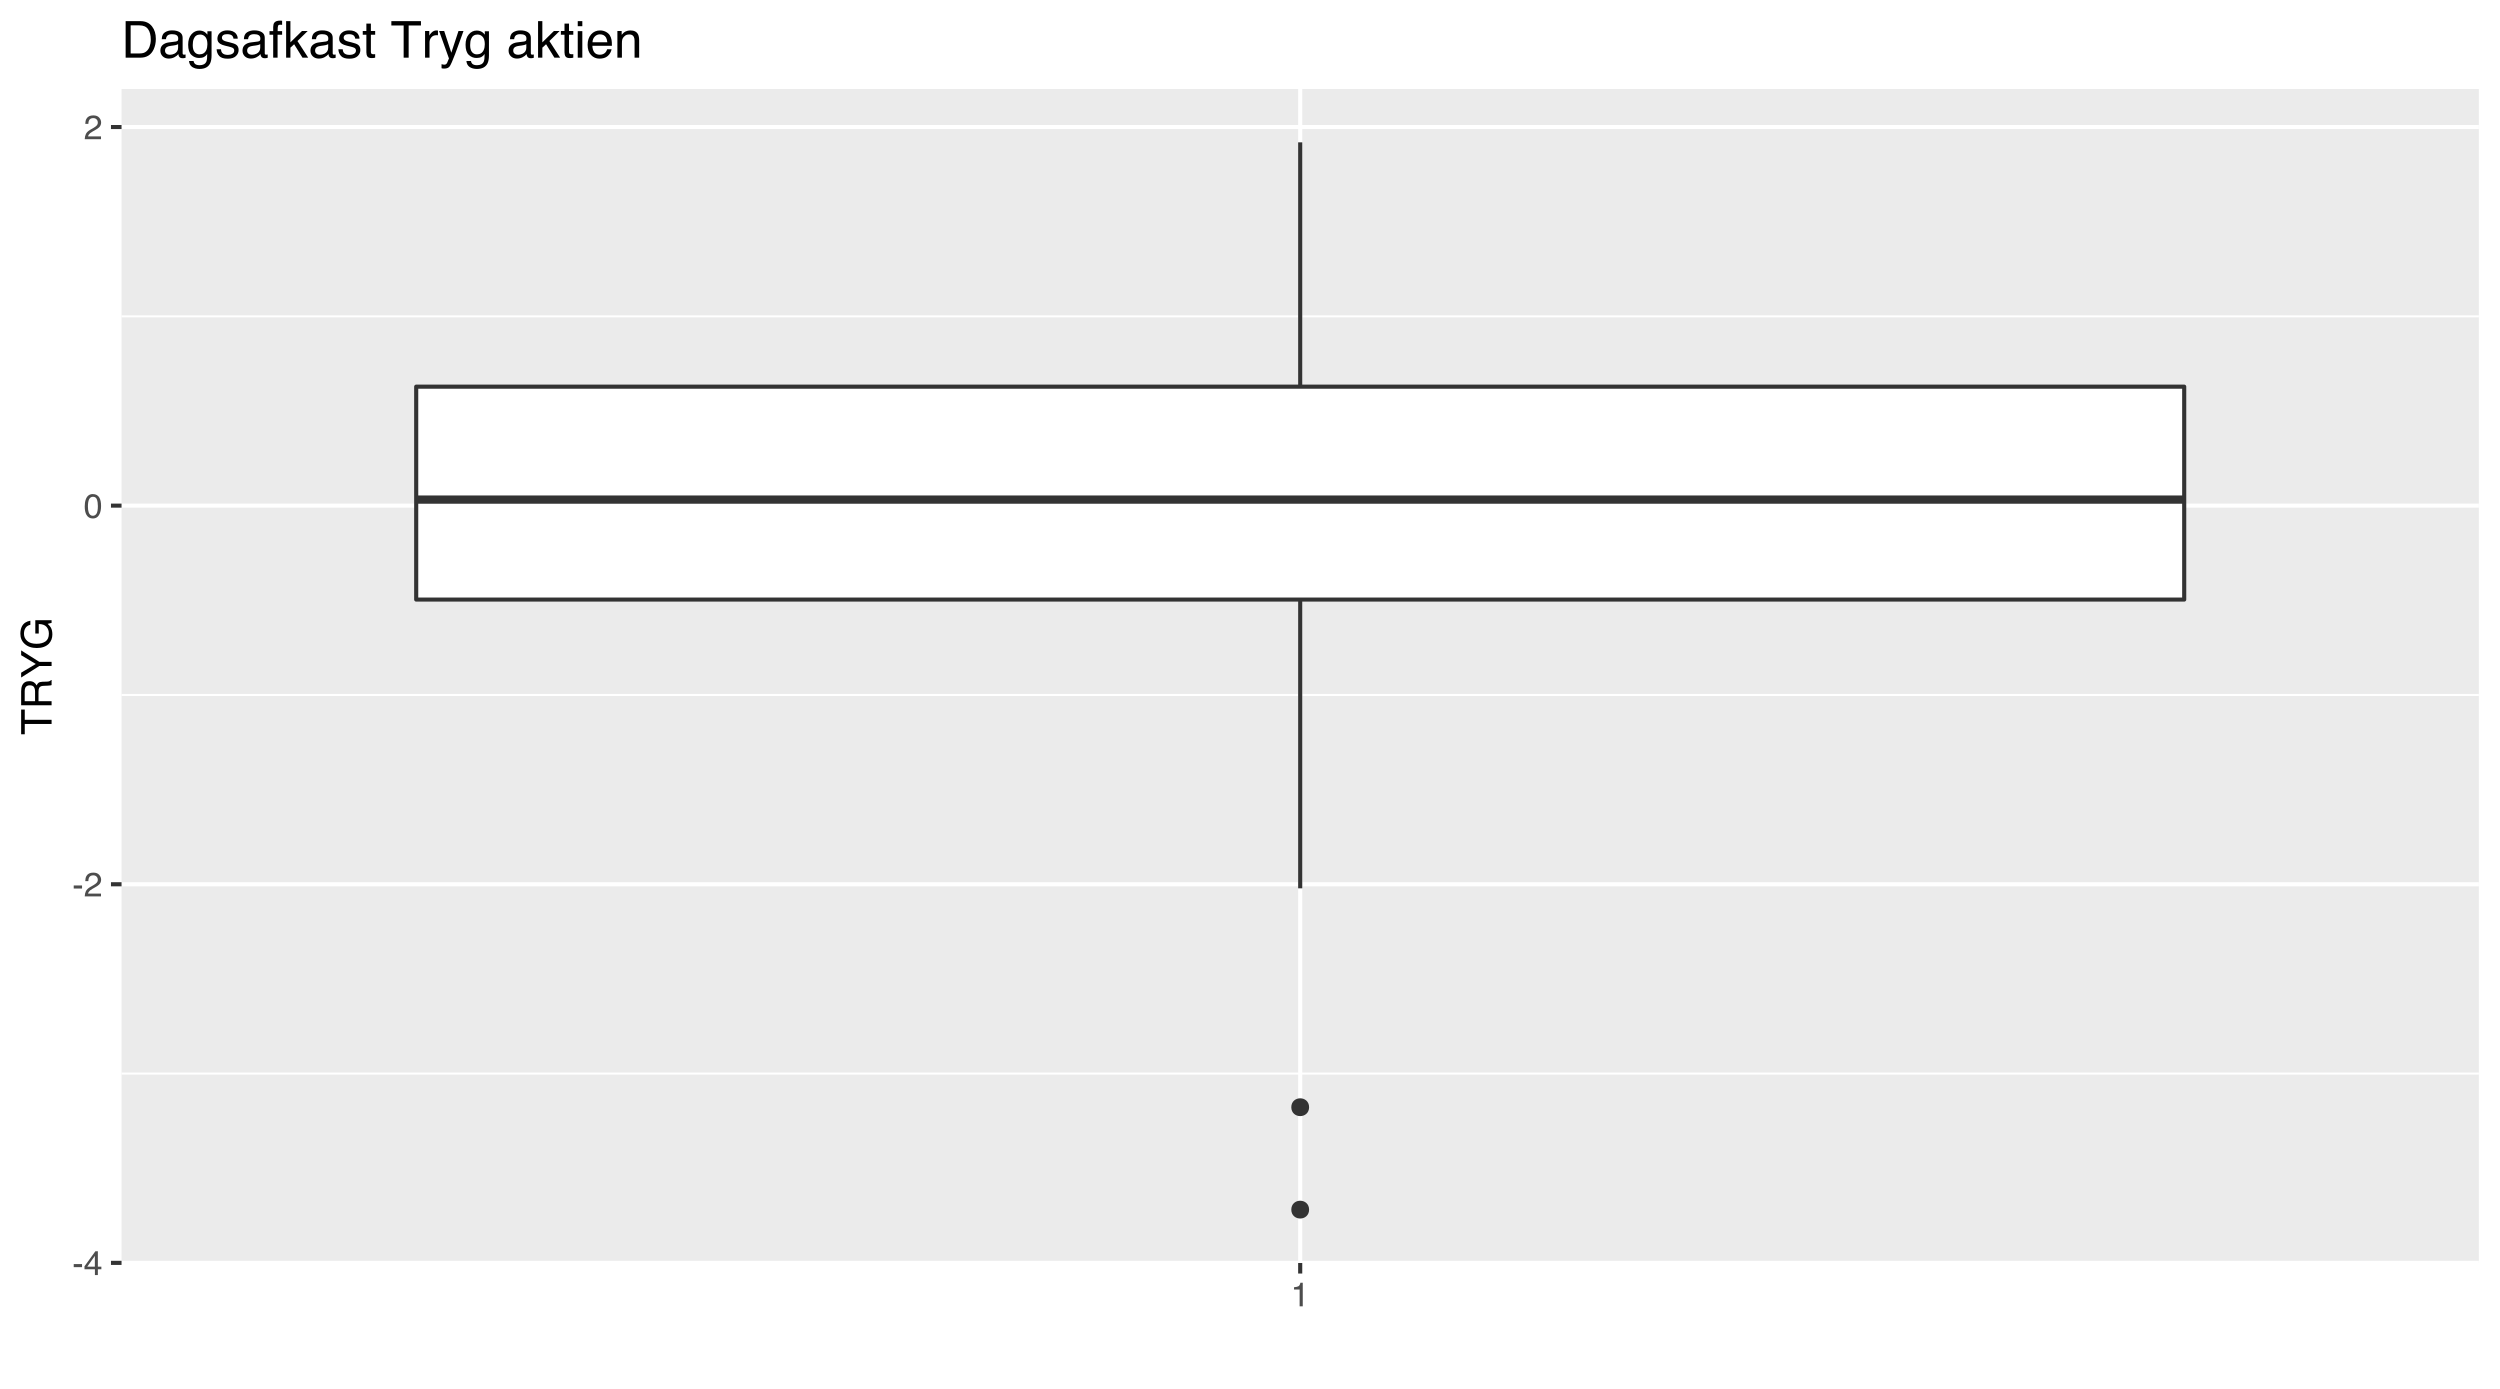
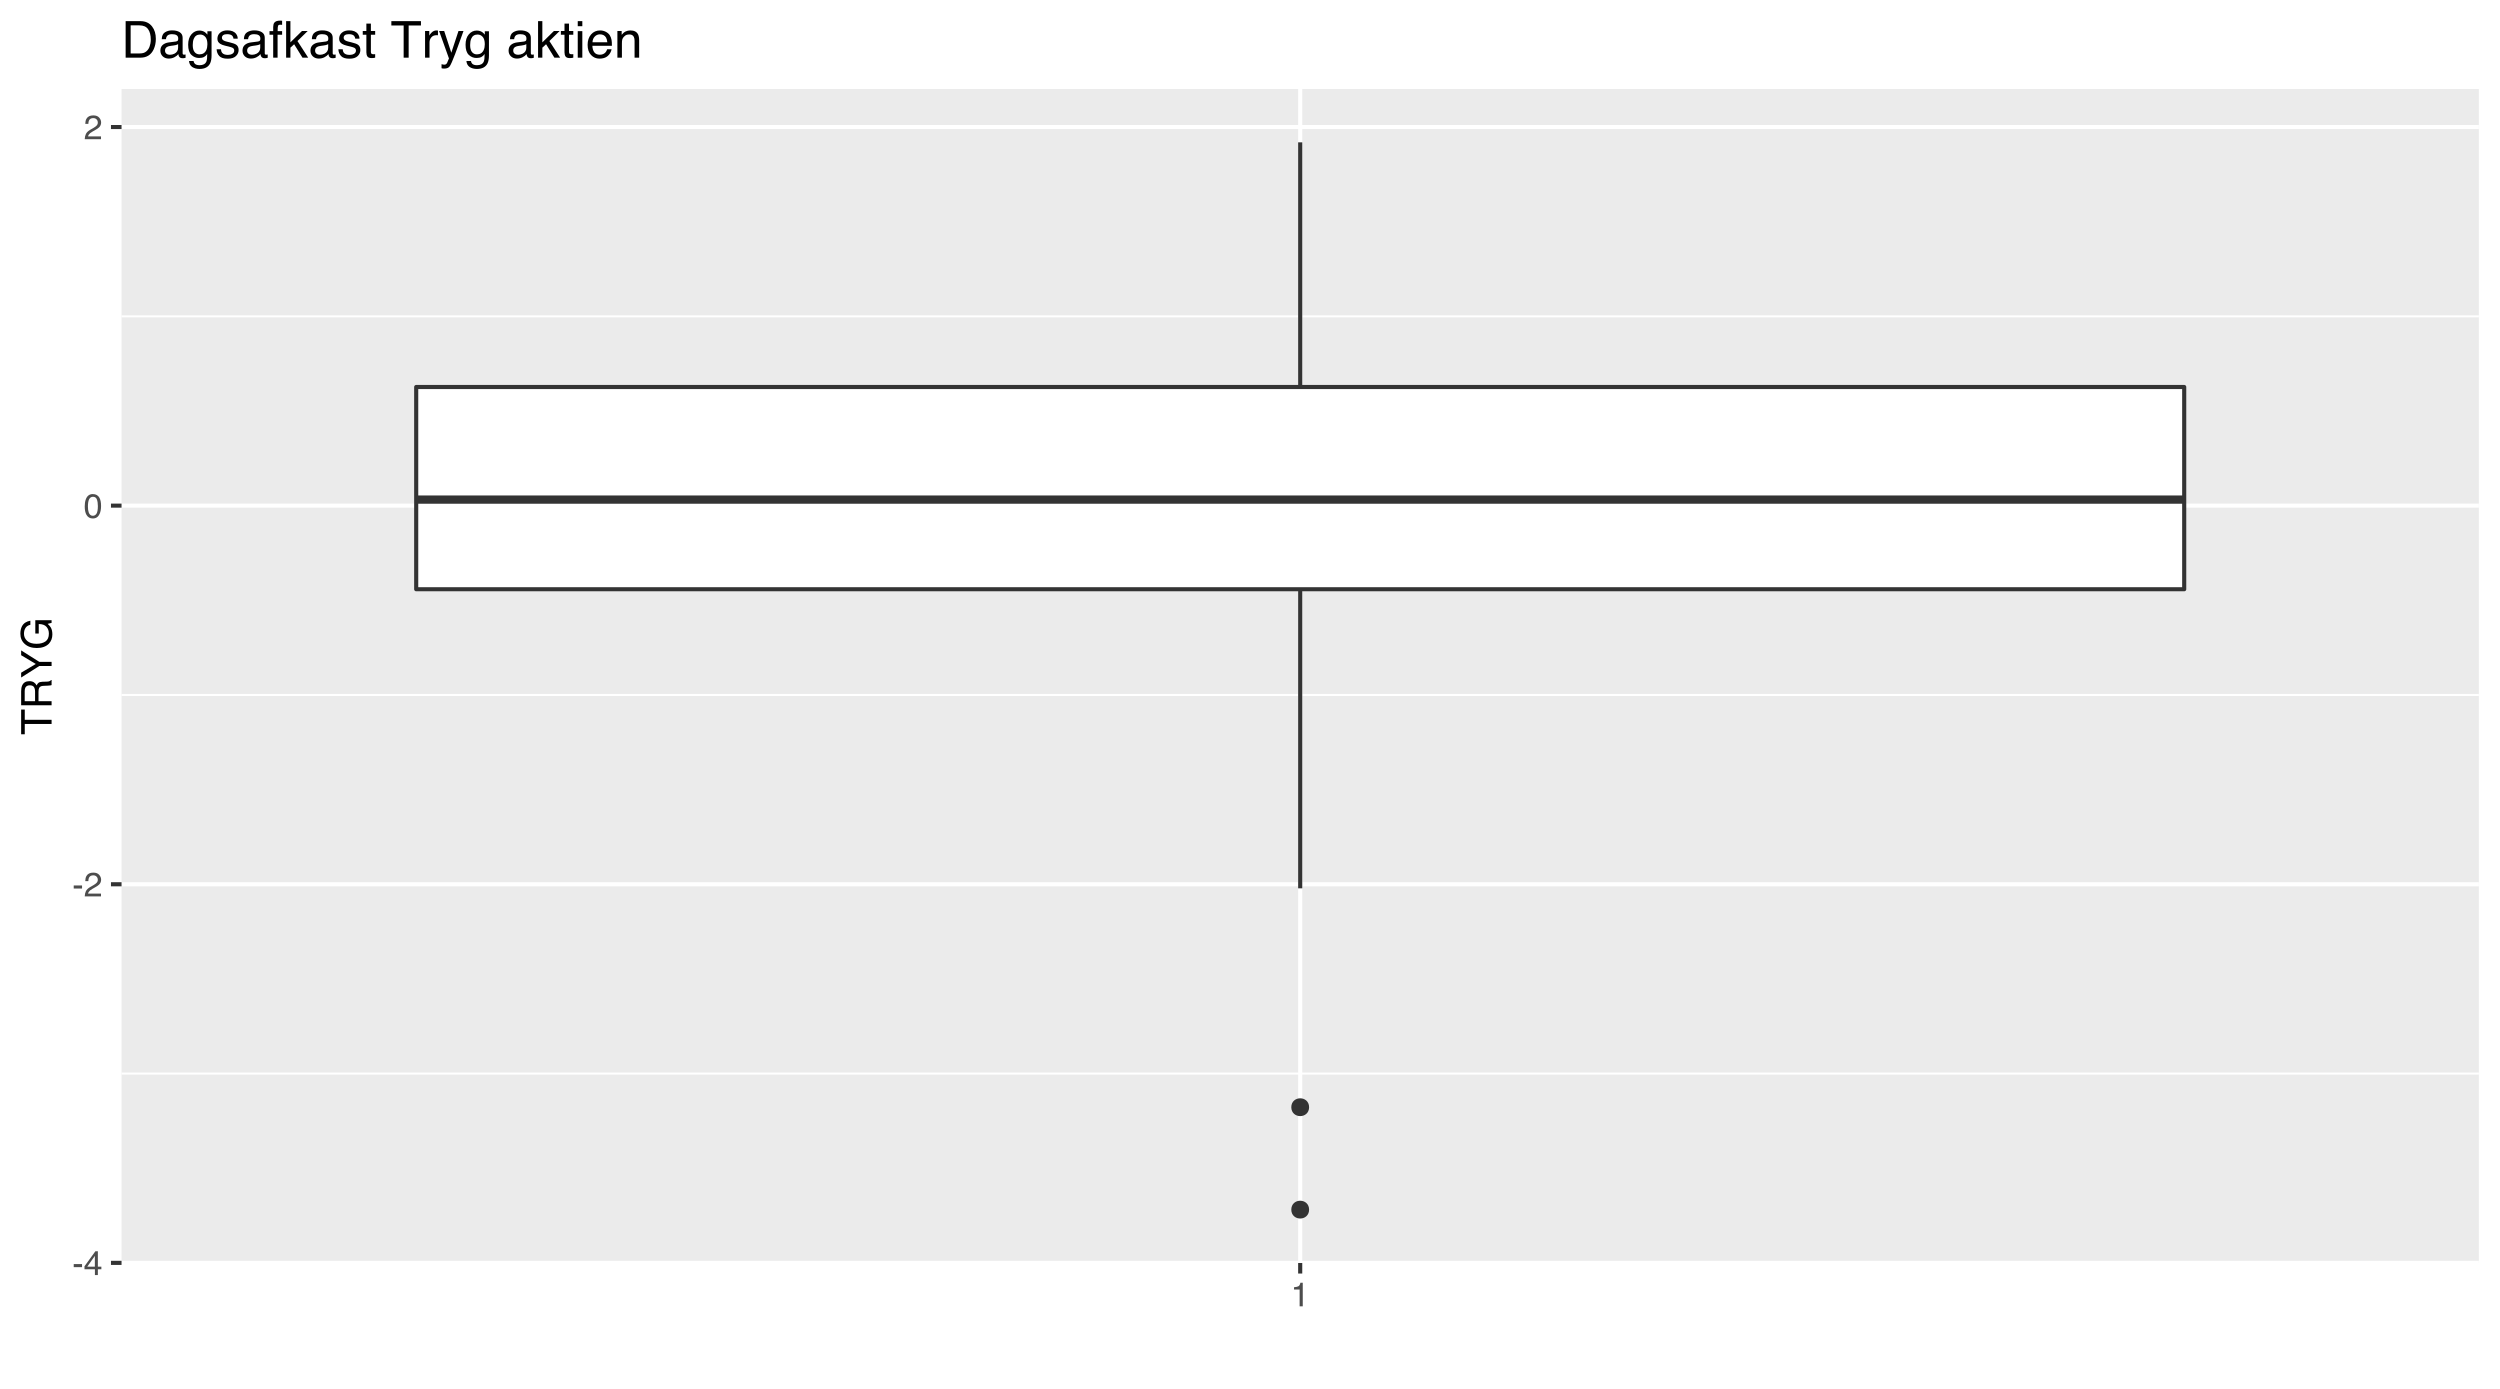
<svg xmlns="http://www.w3.org/2000/svg" xmlns:xlink="http://www.w3.org/1999/xlink" width="648pt" height="360pt" viewBox="0 0 648 360" version="1.1">
  <defs>
    <g>
      <symbol overflow="visible" id="glyph0-0">
        <path style="stroke:none;" d="M 0.281 0 L 0.281 -6.312 L 5.297 -6.312 L 5.297 0 Z M 4.5 -0.797 L 4.5 -5.516 L 1.078 -5.516 L 1.078 -0.797 Z M 4.5 -0.797 " />
      </symbol>
      <symbol overflow="visible" id="glyph0-1">
        <path style="stroke:none;" d="M 0.359 -2.844 L 2.516 -2.844 L 2.516 -2.047 L 0.359 -2.047 Z M 0.359 -2.844 " />
      </symbol>
      <symbol overflow="visible" id="glyph0-2">
        <path style="stroke:none;" d="M 2.906 -2.172 L 2.906 -4.969 L 0.938 -2.172 Z M 2.922 0 L 2.922 -1.5 L 0.219 -1.5 L 0.219 -2.266 L 3.047 -6.172 L 3.688 -6.172 L 3.688 -2.172 L 4.594 -2.172 L 4.594 -1.5 L 3.688 -1.5 L 3.688 0 Z M 2.922 0 " />
      </symbol>
      <symbol overflow="visible" id="glyph0-3">
        <path style="stroke:none;" d="M 0.281 0 C 0.301 -0.531 0.406 -0.988 0.594 -1.375 C 0.789 -1.77 1.164 -2.129 1.719 -2.453 L 2.547 -2.922 C 2.91 -3.141 3.164 -3.328 3.312 -3.484 C 3.551 -3.711 3.672 -3.984 3.672 -4.297 C 3.672 -4.648 3.562 -4.93 3.344 -5.141 C 3.133 -5.359 2.848 -5.469 2.484 -5.469 C 1.961 -5.469 1.598 -5.266 1.391 -4.859 C 1.285 -4.648 1.227 -4.352 1.219 -3.969 L 0.422 -3.969 C 0.43 -4.5 0.531 -4.938 0.719 -5.281 C 1.051 -5.875 1.645 -6.172 2.5 -6.172 C 3.195 -6.172 3.707 -5.977 4.031 -5.594 C 4.363 -5.219 4.531 -4.797 4.531 -4.328 C 4.531 -3.836 4.352 -3.414 4 -3.062 C 3.801 -2.863 3.441 -2.617 2.922 -2.328 L 2.344 -2 C 2.062 -1.844 1.836 -1.695 1.672 -1.562 C 1.391 -1.312 1.211 -1.035 1.141 -0.734 L 4.5 -0.734 L 4.5 0 Z M 0.281 0 " />
      </symbol>
      <symbol overflow="visible" id="glyph0-4">
        <path style="stroke:none;" d="M 2.375 -6.156 C 3.176 -6.156 3.754 -5.828 4.109 -5.172 C 4.379 -4.66 4.516 -3.961 4.516 -3.078 C 4.516 -2.242 4.391 -1.555 4.141 -1.016 C 3.785 -0.223 3.195 0.172 2.375 0.172 C 1.633 0.172 1.082 -0.148 0.719 -0.797 C 0.426 -1.328 0.281 -2.047 0.281 -2.953 C 0.281 -3.648 0.367 -4.25 0.547 -4.75 C 0.879 -5.688 1.488 -6.156 2.375 -6.156 Z M 2.375 -0.531 C 2.77 -0.531 3.086 -0.707 3.328 -1.062 C 3.566 -1.426 3.688 -2.086 3.688 -3.047 C 3.688 -3.754 3.598 -4.332 3.422 -4.781 C 3.254 -5.227 2.922 -5.453 2.422 -5.453 C 1.973 -5.453 1.641 -5.238 1.422 -4.812 C 1.211 -4.383 1.109 -3.754 1.109 -2.922 C 1.109 -2.297 1.176 -1.789 1.312 -1.406 C 1.52 -0.82 1.875 -0.531 2.375 -0.531 Z M 2.375 -0.531 " />
      </symbol>
      <symbol overflow="visible" id="glyph0-5">
        <path style="stroke:none;" d="M 0.844 -4.359 L 0.844 -4.953 C 1.395 -5.004 1.781 -5.094 2 -5.219 C 2.227 -5.344 2.395 -5.645 2.5 -6.125 L 3.109 -6.125 L 3.109 0 L 2.297 0 L 2.297 -4.359 Z M 0.844 -4.359 " />
      </symbol>
      <symbol overflow="visible" id="glyph1-0">
        <path style="stroke:none;" d="M 0 -0.359 L -7.891 -0.359 L -7.891 -6.625 L 0 -6.625 Z M -0.984 -5.625 L -6.906 -5.625 L -6.906 -1.344 L -0.984 -1.344 Z M -0.984 -5.625 " />
      </symbol>
      <symbol overflow="visible" id="glyph1-1">
        <path style="stroke:none;" d="M -7.891 -6.578 L -6.953 -6.578 L -6.953 -3.922 L 0 -3.922 L 0 -2.844 L -6.953 -2.844 L -6.953 -0.172 L -7.891 -0.172 Z M -7.891 -6.578 " />
      </symbol>
      <symbol overflow="visible" id="glyph1-2">
        <path style="stroke:none;" d="M -4.281 -4.5 C -4.281 -5.008 -4.379 -5.41 -4.578 -5.703 C -4.773 -5.992 -5.133 -6.141 -5.656 -6.141 C -6.219 -6.141 -6.602 -5.93 -6.812 -5.516 C -6.914 -5.297 -6.969 -5.004 -6.969 -4.641 L -6.969 -2.031 L -4.281 -2.031 Z M -7.891 -0.969 L -7.891 -4.625 C -7.891 -5.219 -7.801 -5.711 -7.625 -6.109 C -7.289 -6.848 -6.672 -7.219 -5.766 -7.219 C -5.285 -7.219 -4.895 -7.117 -4.594 -6.922 C -4.301 -6.734 -4.062 -6.461 -3.875 -6.109 C -3.75 -6.41 -3.582 -6.641 -3.375 -6.797 C -3.176 -6.953 -2.848 -7.039 -2.391 -7.062 L -1.328 -7.094 C -1.023 -7.102 -0.801 -7.129 -0.656 -7.172 C -0.406 -7.234 -0.242 -7.348 -0.172 -7.516 L 0 -7.516 L 0 -6.203 C -0.07 -6.172 -0.16 -6.145 -0.266 -6.125 C -0.367 -6.102 -0.578 -6.082 -0.891 -6.062 L -2.203 -6 C -2.711 -5.977 -3.055 -5.789 -3.234 -5.438 C -3.336 -5.227 -3.391 -4.906 -3.391 -4.469 L -3.391 -2.031 L 0 -2.031 L 0 -0.969 Z M -7.891 -0.969 " />
      </symbol>
      <symbol overflow="visible" id="glyph1-3">
        <path style="stroke:none;" d="M -7.891 -0.219 L -7.891 -1.469 L -4.094 -3.734 L -7.891 -6 L -7.891 -7.25 L -3.188 -4.281 L 0 -4.281 L 0 -3.203 L -3.188 -3.203 Z M -7.891 -3.75 Z M -7.891 -3.75 " />
      </symbol>
      <symbol overflow="visible" id="glyph1-4">
        <path style="stroke:none;" d="M -8.094 -4.25 C -8.094 -4.988 -7.953 -5.629 -7.672 -6.172 C -7.254 -6.953 -6.531 -7.43 -5.5 -7.609 L -5.5 -6.547 C -6.07 -6.422 -6.488 -6.156 -6.75 -5.75 C -7.02 -5.344 -7.156 -4.832 -7.156 -4.219 C -7.156 -3.488 -6.879 -2.875 -6.328 -2.375 C -5.785 -1.875 -4.973 -1.625 -3.891 -1.625 C -2.941 -1.625 -2.172 -1.828 -1.578 -2.234 C -0.992 -2.648 -0.703 -3.328 -0.703 -4.266 C -0.703 -4.973 -0.91 -5.562 -1.328 -6.031 C -1.742 -6.5 -2.41 -6.738 -3.328 -6.75 L -3.328 -4.281 L -4.219 -4.281 L -4.219 -7.734 L 0 -7.734 L 0 -7.047 L -1.016 -6.797 C -0.617 -6.43 -0.344 -6.109 -0.188 -5.828 C 0.07 -5.359 0.203 -4.766 0.203 -4.047 C 0.203 -3.109 -0.098 -2.305 -0.703 -1.641 C -1.461 -0.898 -2.504 -0.531 -3.828 -0.531 C -5.148 -0.531 -6.203 -0.891 -6.984 -1.609 C -7.723 -2.285 -8.094 -3.164 -8.094 -4.25 Z M -8.109 -4.078 Z M -8.109 -4.078 " />
      </symbol>
      <symbol overflow="visible" id="glyph2-0">
        <path style="stroke:none;" d="M 0.422 0 L 0.422 -9.469 L 7.938 -9.469 L 7.938 0 Z M 6.75 -1.188 L 6.75 -8.281 L 1.609 -8.281 L 1.609 -1.188 Z M 6.75 -1.188 " />
      </symbol>
      <symbol overflow="visible" id="glyph2-1">
        <path style="stroke:none;" d="M 4.641 -1.094 C 5.078 -1.094 5.438 -1.141 5.719 -1.234 C 6.207 -1.398 6.613 -1.723 6.938 -2.203 C 7.188 -2.578 7.367 -3.066 7.484 -3.672 C 7.547 -4.023 7.578 -4.352 7.578 -4.656 C 7.578 -5.832 7.344 -6.742 6.875 -7.391 C 6.414 -8.047 5.664 -8.375 4.625 -8.375 L 2.359 -8.375 L 2.359 -1.094 Z M 1.062 -9.469 L 4.906 -9.469 C 6.207 -9.469 7.211 -9.004 7.922 -8.078 C 8.566 -7.242 8.891 -6.176 8.891 -4.875 C 8.891 -3.875 8.703 -2.969 8.328 -2.156 C 7.66 -0.719 6.516 0 4.891 0 L 1.062 0 Z M 1.062 -9.469 " />
      </symbol>
      <symbol overflow="visible" id="glyph2-2">
        <path style="stroke:none;" d="M 1.734 -1.844 C 1.734 -1.5 1.852 -1.227 2.094 -1.031 C 2.344 -0.844 2.641 -0.75 2.984 -0.75 C 3.391 -0.75 3.785 -0.844 4.172 -1.031 C 4.805 -1.352 5.125 -1.867 5.125 -2.578 L 5.125 -3.516 C 4.988 -3.422 4.805 -3.344 4.578 -3.281 C 4.359 -3.227 4.141 -3.188 3.922 -3.156 L 3.219 -3.062 C 2.801 -3.008 2.488 -2.922 2.281 -2.797 C 1.914 -2.598 1.734 -2.281 1.734 -1.844 Z M 4.547 -4.188 C 4.816 -4.219 5 -4.328 5.094 -4.516 C 5.133 -4.617 5.156 -4.77 5.156 -4.969 C 5.156 -5.363 5.016 -5.648 4.734 -5.828 C 4.453 -6.004 4.051 -6.094 3.531 -6.094 C 2.926 -6.094 2.5 -5.93 2.25 -5.609 C 2.102 -5.422 2.008 -5.148 1.969 -4.797 L 0.891 -4.797 C 0.91 -5.648 1.188 -6.242 1.719 -6.578 C 2.25 -6.91 2.863 -7.078 3.562 -7.078 C 4.375 -7.078 5.031 -6.922 5.531 -6.609 C 6.039 -6.297 6.297 -5.812 6.297 -5.156 L 6.297 -1.188 C 6.297 -1.062 6.316 -0.961 6.359 -0.891 C 6.41 -0.816 6.516 -0.781 6.672 -0.781 C 6.723 -0.781 6.781 -0.785 6.844 -0.797 C 6.914 -0.805 6.988 -0.816 7.062 -0.828 L 7.062 0.031 C 6.875 0.082 6.734 0.113 6.641 0.125 C 6.547 0.133 6.422 0.141 6.266 0.141 C 5.859 0.141 5.566 0 5.391 -0.281 C 5.297 -0.426 5.227 -0.641 5.188 -0.922 C 4.945 -0.609 4.602 -0.336 4.156 -0.109 C 3.719 0.117 3.234 0.234 2.703 0.234 C 2.066 0.234 1.547 0.039 1.141 -0.344 C 0.734 -0.738 0.531 -1.227 0.531 -1.812 C 0.531 -2.445 0.727 -2.941 1.125 -3.297 C 1.531 -3.648 2.055 -3.867 2.703 -3.953 Z M 3.594 -7.078 Z M 3.594 -7.078 " />
      </symbol>
      <symbol overflow="visible" id="glyph2-3">
        <path style="stroke:none;" d="M 3.281 -7.031 C 3.82 -7.031 4.297 -6.895 4.703 -6.625 C 4.922 -6.477 5.145 -6.258 5.375 -5.969 L 5.375 -6.844 L 6.453 -6.844 L 6.453 -0.562 C 6.453 0.312 6.32 1.004 6.062 1.516 C 5.582 2.453 4.672 2.922 3.328 2.922 C 2.586 2.922 1.961 2.754 1.453 2.422 C 0.953 2.086 0.672 1.566 0.609 0.859 L 1.781 0.859 C 1.844 1.172 1.957 1.41 2.125 1.578 C 2.383 1.828 2.797 1.953 3.359 1.953 C 4.242 1.953 4.828 1.641 5.109 1.016 C 5.266 0.648 5.336 -0.004 5.328 -0.953 C 5.098 -0.609 4.816 -0.348 4.484 -0.172 C 4.16 -0.004 3.734 0.078 3.203 0.078 C 2.453 0.078 1.797 -0.188 1.234 -0.719 C 0.672 -1.25 0.391 -2.125 0.391 -3.344 C 0.391 -4.5 0.672 -5.398 1.234 -6.047 C 1.805 -6.703 2.488 -7.031 3.281 -7.031 Z M 5.375 -3.484 C 5.375 -4.336 5.195 -4.969 4.844 -5.375 C 4.488 -5.789 4.039 -6 3.5 -6 C 2.688 -6 2.129 -5.617 1.828 -4.859 C 1.66 -4.441 1.578 -3.906 1.578 -3.25 C 1.578 -2.469 1.734 -1.875 2.047 -1.469 C 2.367 -1.062 2.797 -0.859 3.328 -0.859 C 4.16 -0.859 4.75 -1.234 5.094 -1.984 C 5.281 -2.41 5.375 -2.91 5.375 -3.484 Z M 3.422 -7.078 Z M 3.422 -7.078 " />
      </symbol>
      <symbol overflow="visible" id="glyph2-4">
        <path style="stroke:none;" d="M 1.547 -2.172 C 1.578 -1.773 1.672 -1.477 1.828 -1.281 C 2.117 -0.906 2.629 -0.719 3.359 -0.719 C 3.785 -0.719 4.16 -0.812 4.484 -1 C 4.816 -1.188 4.984 -1.473 4.984 -1.859 C 4.984 -2.16 4.848 -2.391 4.578 -2.547 C 4.41 -2.641 4.082 -2.75 3.594 -2.875 L 2.672 -3.094 C 2.078 -3.238 1.641 -3.406 1.359 -3.594 C 0.867 -3.906 0.625 -4.336 0.625 -4.891 C 0.625 -5.547 0.859 -6.07 1.328 -6.469 C 1.797 -6.875 2.426 -7.078 3.219 -7.078 C 4.258 -7.078 5.008 -6.773 5.469 -6.172 C 5.758 -5.785 5.898 -5.367 5.891 -4.922 L 4.797 -4.922 C 4.773 -5.18 4.68 -5.422 4.516 -5.641 C 4.254 -5.941 3.797 -6.094 3.141 -6.094 C 2.691 -6.094 2.352 -6.008 2.125 -5.844 C 1.906 -5.676 1.797 -5.453 1.797 -5.172 C 1.797 -4.867 1.945 -4.629 2.25 -4.453 C 2.414 -4.348 2.664 -4.254 3 -4.172 L 3.766 -3.984 C 4.598 -3.785 5.16 -3.586 5.453 -3.391 C 5.898 -3.098 6.125 -2.633 6.125 -2 C 6.125 -1.383 5.891 -0.852 5.422 -0.406 C 4.953 0.039 4.242 0.266 3.297 0.266 C 2.266 0.266 1.535 0.031 1.109 -0.438 C 0.68 -0.906 0.453 -1.484 0.422 -2.172 Z M 3.25 -7.078 Z M 3.25 -7.078 " />
      </symbol>
      <symbol overflow="visible" id="glyph2-5">
        <path style="stroke:none;" d="M 1.141 -7.953 C 1.16 -8.43 1.242 -8.785 1.391 -9.016 C 1.66 -9.41 2.18 -9.609 2.953 -9.609 C 3.023 -9.609 3.098 -9.602 3.172 -9.594 C 3.254 -9.594 3.348 -9.586 3.453 -9.578 L 3.453 -8.516 C 3.328 -8.523 3.238 -8.531 3.188 -8.531 C 3.133 -8.539 3.082 -8.547 3.031 -8.547 C 2.688 -8.547 2.477 -8.453 2.406 -8.266 C 2.332 -8.086 2.297 -7.625 2.297 -6.875 L 3.453 -6.875 L 3.453 -5.953 L 2.281 -5.953 L 2.281 0 L 1.141 0 L 1.141 -5.953 L 0.188 -5.953 L 0.188 -6.875 L 1.141 -6.875 Z M 1.141 -7.953 " />
      </symbol>
      <symbol overflow="visible" id="glyph2-6">
        <path style="stroke:none;" d="M 0.828 -9.469 L 1.938 -9.469 L 1.938 -3.969 L 4.922 -6.906 L 6.406 -6.906 L 3.766 -4.312 L 6.547 0 L 5.062 0 L 2.906 -3.484 L 1.938 -2.594 L 1.938 0 L 0.828 0 Z M 0.828 -9.469 " />
      </symbol>
      <symbol overflow="visible" id="glyph2-7">
        <path style="stroke:none;" d="M 1.078 -8.828 L 2.25 -8.828 L 2.25 -6.906 L 3.359 -6.906 L 3.359 -5.953 L 2.25 -5.953 L 2.25 -1.453 C 2.25 -1.211 2.332 -1.051 2.5 -0.969 C 2.594 -0.914 2.742 -0.891 2.953 -0.891 C 3.004 -0.891 3.062 -0.891 3.125 -0.891 C 3.195 -0.898 3.273 -0.91 3.359 -0.922 L 3.359 0 C 3.223 0.039 3.082 0.066 2.938 0.078 C 2.801 0.098 2.645 0.109 2.469 0.109 C 1.926 0.109 1.555 -0.023 1.359 -0.297 C 1.172 -0.578 1.078 -0.941 1.078 -1.391 L 1.078 -5.953 L 0.141 -5.953 L 0.141 -6.906 L 1.078 -6.906 Z M 1.078 -8.828 " />
      </symbol>
      <symbol overflow="visible" id="glyph2-8">
        <path style="stroke:none;" d="" />
      </symbol>
      <symbol overflow="visible" id="glyph2-9">
        <path style="stroke:none;" d="M 7.891 -9.469 L 7.891 -8.344 L 4.703 -8.344 L 4.703 0 L 3.406 0 L 3.406 -8.344 L 0.219 -8.344 L 0.219 -9.469 Z M 7.891 -9.469 " />
      </symbol>
      <symbol overflow="visible" id="glyph2-10">
        <path style="stroke:none;" d="M 0.891 -6.906 L 1.984 -6.906 L 1.984 -5.719 C 2.078 -5.945 2.297 -6.227 2.641 -6.562 C 2.992 -6.895 3.406 -7.062 3.875 -7.062 C 3.895 -7.062 3.93 -7.055 3.984 -7.047 C 4.035 -7.047 4.117 -7.039 4.234 -7.031 L 4.234 -5.797 C 4.172 -5.816 4.109 -5.828 4.047 -5.828 C 3.992 -5.828 3.93 -5.828 3.859 -5.828 C 3.273 -5.828 2.828 -5.641 2.516 -5.266 C 2.203 -4.891 2.047 -4.457 2.047 -3.969 L 2.047 0 L 0.891 0 Z M 0.891 -6.906 " />
      </symbol>
      <symbol overflow="visible" id="glyph2-11">
        <path style="stroke:none;" d="M 5.156 -6.906 L 6.453 -6.906 C 6.285 -6.457 5.922 -5.445 5.359 -3.875 C 4.93 -2.688 4.578 -1.719 4.297 -0.969 C 3.629 0.789 3.156 1.863 2.875 2.25 C 2.602 2.633 2.133 2.828 1.469 2.828 C 1.301 2.828 1.172 2.82 1.078 2.812 C 0.992 2.801 0.891 2.773 0.766 2.734 L 0.766 1.688 C 0.961 1.738 1.102 1.77 1.188 1.781 C 1.281 1.801 1.363 1.812 1.438 1.812 C 1.656 1.812 1.812 1.773 1.906 1.703 C 2.008 1.629 2.098 1.539 2.172 1.438 C 2.191 1.406 2.266 1.227 2.391 0.906 C 2.523 0.594 2.625 0.359 2.688 0.203 L 0.141 -6.906 L 1.453 -6.906 L 3.297 -1.281 Z M 3.297 -7.078 Z M 3.297 -7.078 " />
      </symbol>
      <symbol overflow="visible" id="glyph2-12">
        <path style="stroke:none;" d="M 0.844 -6.875 L 2.031 -6.875 L 2.031 0 L 0.844 0 Z M 0.844 -9.469 L 2.031 -9.469 L 2.031 -8.156 L 0.844 -8.156 Z M 0.844 -9.469 " />
      </symbol>
      <symbol overflow="visible" id="glyph2-13">
        <path style="stroke:none;" d="M 3.719 -7.062 C 4.219 -7.062 4.695 -6.945 5.156 -6.719 C 5.613 -6.488 5.961 -6.191 6.203 -5.828 C 6.43 -5.473 6.586 -5.066 6.672 -4.609 C 6.734 -4.285 6.766 -3.773 6.766 -3.078 L 1.703 -3.078 C 1.723 -2.379 1.891 -1.816 2.203 -1.391 C 2.516 -0.973 2.992 -0.766 3.641 -0.766 C 4.242 -0.766 4.727 -0.961 5.094 -1.359 C 5.301 -1.586 5.445 -1.859 5.531 -2.172 L 6.672 -2.172 C 6.641 -1.91 6.539 -1.625 6.375 -1.312 C 6.207 -1 6.016 -0.742 5.797 -0.547 C 5.453 -0.203 5.02 0.023 4.5 0.141 C 4.219 0.211 3.898 0.25 3.547 0.25 C 2.68 0.25 1.953 -0.062 1.359 -0.688 C 0.766 -1.312 0.469 -2.188 0.469 -3.312 C 0.469 -4.426 0.766 -5.328 1.359 -6.016 C 1.961 -6.711 2.75 -7.062 3.719 -7.062 Z M 5.578 -4 C 5.523 -4.5 5.414 -4.898 5.25 -5.203 C 4.926 -5.766 4.395 -6.047 3.656 -6.047 C 3.125 -6.047 2.676 -5.852 2.312 -5.469 C 1.945 -5.082 1.754 -4.594 1.734 -4 Z M 3.609 -7.078 Z M 3.609 -7.078 " />
      </symbol>
      <symbol overflow="visible" id="glyph2-14">
        <path style="stroke:none;" d="M 0.844 -6.906 L 1.953 -6.906 L 1.953 -5.922 C 2.273 -6.328 2.617 -6.617 2.984 -6.797 C 3.359 -6.973 3.766 -7.062 4.203 -7.062 C 5.18 -7.062 5.848 -6.719 6.203 -6.031 C 6.391 -5.656 6.484 -5.117 6.484 -4.422 L 6.484 0 L 5.297 0 L 5.297 -4.359 C 5.297 -4.773 5.234 -5.113 5.109 -5.375 C 4.898 -5.801 4.523 -6.016 3.984 -6.016 C 3.711 -6.016 3.488 -5.988 3.312 -5.938 C 3 -5.844 2.719 -5.648 2.469 -5.359 C 2.281 -5.129 2.156 -4.895 2.094 -4.656 C 2.039 -4.414 2.016 -4.066 2.016 -3.609 L 2.016 0 L 0.844 0 Z M 3.578 -7.078 Z M 3.578 -7.078 " />
      </symbol>
    </g>
    <clipPath id="clip1">
      <path d="M 31.504 23.066 L 643 23.066 L 643 328 L 31.504 328 Z M 31.504 23.066 " />
    </clipPath>
    <clipPath id="clip2">
      <path d="M 31.504 278 L 643 278 L 643 279 L 31.504 279 Z M 31.504 278 " />
    </clipPath>
    <clipPath id="clip3">
      <path d="M 31.504 179 L 643 179 L 643 181 L 31.504 181 Z M 31.504 179 " />
    </clipPath>
    <clipPath id="clip4">
      <path d="M 31.504 81 L 643 81 L 643 83 L 31.504 83 Z M 31.504 81 " />
    </clipPath>
    <clipPath id="clip5">
      <path d="M 31.504 326 L 643.52 326 L 643.52 328 L 31.504 328 Z M 31.504 326 " />
    </clipPath>
    <clipPath id="clip6">
      <path d="M 31.504 228 L 643.52 228 L 643.52 230 L 31.504 230 Z M 31.504 228 " />
    </clipPath>
    <clipPath id="clip7">
      <path d="M 31.504 130 L 643.52 130 L 643.52 132 L 31.504 132 Z M 31.504 130 " />
    </clipPath>
    <clipPath id="clip8">
      <path d="M 31.504 32 L 643.52 32 L 643.52 34 L 31.504 34 Z M 31.504 32 " />
    </clipPath>
    <clipPath id="clip9">
      <path d="M 336 23.066 L 338 23.066 L 338 328 L 336 328 Z M 336 23.066 " />
    </clipPath>
  </defs>
  <g id="surface17">
    <rect x="0" y="0" width="648" height="360" style="fill:rgb(100%,100%,100%);fill-opacity:1;stroke:none;" />
    <rect x="0" y="0" width="648" height="360" style="fill:rgb(100%,100%,100%);fill-opacity:1;stroke:none;" />
    <path style="fill:none;stroke-width:1.067;stroke-linecap:round;stroke-linejoin:round;stroke:rgb(100%,100%,100%);stroke-opacity:1;stroke-miterlimit:10;" d="M 0 360 L 648 360 L 648 0 L 0 0 Z M 0 360 " />
    <g clip-path="url(#clip1)" clip-rule="nonzero">
      <path style=" stroke:none;fill-rule:nonzero;fill:rgb(92.157%,92.157%,92.157%);fill-opacity:1;" d="M 31.504 327.367 L 642.52 327.367 L 642.52 23.07 L 31.504 23.07 Z M 31.504 327.367 " />
    </g>
    <g clip-path="url(#clip2)" clip-rule="nonzero">
      <path style="fill:none;stroke-width:0.533;stroke-linecap:butt;stroke-linejoin:round;stroke:rgb(100%,100%,100%);stroke-opacity:1;stroke-miterlimit:10;" d="M 31.504 278.27 L 642.52 278.27 " />
    </g>
    <g clip-path="url(#clip3)" clip-rule="nonzero">
      <path style="fill:none;stroke-width:0.533;stroke-linecap:butt;stroke-linejoin:round;stroke:rgb(100%,100%,100%);stroke-opacity:1;stroke-miterlimit:10;" d="M 31.504 180.133 L 642.52 180.133 " />
    </g>
    <g clip-path="url(#clip4)" clip-rule="nonzero">
      <path style="fill:none;stroke-width:0.533;stroke-linecap:butt;stroke-linejoin:round;stroke:rgb(100%,100%,100%);stroke-opacity:1;stroke-miterlimit:10;" d="M 31.504 81.992 L 642.52 81.992 " />
    </g>
    <g clip-path="url(#clip5)" clip-rule="nonzero">
      <path style="fill:none;stroke-width:1.067;stroke-linecap:butt;stroke-linejoin:round;stroke:rgb(100%,100%,100%);stroke-opacity:1;stroke-miterlimit:10;" d="M 31.504 327.336 L 642.52 327.336 " />
    </g>
    <g clip-path="url(#clip6)" clip-rule="nonzero">
      <path style="fill:none;stroke-width:1.067;stroke-linecap:butt;stroke-linejoin:round;stroke:rgb(100%,100%,100%);stroke-opacity:1;stroke-miterlimit:10;" d="M 31.504 229.199 L 642.52 229.199 " />
    </g>
    <g clip-path="url(#clip7)" clip-rule="nonzero">
      <path style="fill:none;stroke-width:1.067;stroke-linecap:butt;stroke-linejoin:round;stroke:rgb(100%,100%,100%);stroke-opacity:1;stroke-miterlimit:10;" d="M 31.504 131.062 L 642.52 131.062 " />
    </g>
    <g clip-path="url(#clip8)" clip-rule="nonzero">
      <path style="fill:none;stroke-width:1.067;stroke-linecap:butt;stroke-linejoin:round;stroke:rgb(100%,100%,100%);stroke-opacity:1;stroke-miterlimit:10;" d="M 31.504 32.926 L 642.52 32.926 " />
    </g>
    <g clip-path="url(#clip9)" clip-rule="nonzero">
      <path style="fill:none;stroke-width:1.067;stroke-linecap:butt;stroke-linejoin:round;stroke:rgb(100%,100%,100%);stroke-opacity:1;stroke-miterlimit:10;" d="M 337.012 327.367 L 337.012 23.066 " />
    </g>
    <path style="fill-rule:nonzero;fill:rgb(20%,20%,20%);fill-opacity:1;stroke-width:0.709;stroke-linecap:round;stroke-linejoin:round;stroke:rgb(20%,20%,20%);stroke-opacity:1;stroke-miterlimit:10;" d="M 338.965 286.988 C 338.965 289.594 335.059 289.594 335.059 286.988 C 335.059 284.383 338.965 284.383 338.965 286.988 " />
    <path style="fill-rule:nonzero;fill:rgb(20%,20%,20%);fill-opacity:1;stroke-width:0.709;stroke-linecap:round;stroke-linejoin:round;stroke:rgb(20%,20%,20%);stroke-opacity:1;stroke-miterlimit:10;" d="M 338.965 313.535 C 338.965 316.141 335.059 316.141 335.059 313.535 C 335.059 310.93 338.965 310.93 338.965 313.535 " />
-     <path style="fill:none;stroke-width:1.067;stroke-linecap:butt;stroke-linejoin:round;stroke:rgb(20%,20%,20%);stroke-opacity:1;stroke-miterlimit:10;" d="M 337.012 100.223 L 337.012 36.898 " />
-     <path style="fill:none;stroke-width:1.067;stroke-linecap:butt;stroke-linejoin:round;stroke:rgb(20%,20%,20%);stroke-opacity:1;stroke-miterlimit:10;" d="M 337.012 155.406 L 337.012 230.262 " />
-     <path style="fill-rule:nonzero;fill:rgb(100%,100%,100%);fill-opacity:1;stroke-width:1.067;stroke-linecap:round;stroke-linejoin:round;stroke:rgb(20%,20%,20%);stroke-opacity:1;stroke-miterlimit:10;" d="M 107.879 100.223 L 107.879 155.406 L 566.145 155.406 L 566.145 100.223 Z M 107.879 100.223 " />
+     <path style="fill:none;stroke-width:1.067;stroke-linecap:butt;stroke-linejoin:round;stroke:rgb(20%,20%,20%);stroke-opacity:1;stroke-miterlimit:10;" d="M 337.012 100.309 L 337.012 36.898 " />
+     <path style="fill:none;stroke-width:1.067;stroke-linecap:butt;stroke-linejoin:round;stroke:rgb(20%,20%,20%);stroke-opacity:1;stroke-miterlimit:10;" d="M 337.012 152.73 L 337.012 230.262 " />
+     <path style="fill-rule:nonzero;fill:rgb(100%,100%,100%);fill-opacity:1;stroke-width:1.067;stroke-linecap:round;stroke-linejoin:round;stroke:rgb(20%,20%,20%);stroke-opacity:1;stroke-miterlimit:10;" d="M 107.879 100.309 L 107.879 152.73 L 566.145 152.73 L 566.145 100.309 Z M 107.879 100.309 " />
    <path style="fill:none;stroke-width:2.134;stroke-linecap:butt;stroke-linejoin:round;stroke:rgb(20%,20%,20%);stroke-opacity:1;stroke-miterlimit:10;" d="M 107.879 129.5 L 566.145 129.5 " />
    <g style="fill:rgb(30.196%,30.196%,30.196%);fill-opacity:1;">
      <use xlink:href="#glyph0-1" x="18.75" y="330.492" />
      <use xlink:href="#glyph0-2" x="21.679" y="330.492" />
    </g>
    <g style="fill:rgb(30.196%,30.196%,30.196%);fill-opacity:1;">
      <use xlink:href="#glyph0-1" x="18.75" y="232.355" />
      <use xlink:href="#glyph0-3" x="21.679" y="232.355" />
    </g>
    <g style="fill:rgb(30.196%,30.196%,30.196%);fill-opacity:1;">
      <use xlink:href="#glyph0-4" x="21.68" y="134.219" />
    </g>
    <g style="fill:rgb(30.196%,30.196%,30.196%);fill-opacity:1;">
      <use xlink:href="#glyph0-3" x="21.68" y="36.082" />
    </g>
    <path style="fill:none;stroke-width:1.067;stroke-linecap:butt;stroke-linejoin:round;stroke:rgb(20%,20%,20%);stroke-opacity:1;stroke-miterlimit:10;" d="M 28.762 327.336 L 31.504 327.336 " />
    <path style="fill:none;stroke-width:1.067;stroke-linecap:butt;stroke-linejoin:round;stroke:rgb(20%,20%,20%);stroke-opacity:1;stroke-miterlimit:10;" d="M 28.762 229.199 L 31.504 229.199 " />
    <path style="fill:none;stroke-width:1.067;stroke-linecap:butt;stroke-linejoin:round;stroke:rgb(20%,20%,20%);stroke-opacity:1;stroke-miterlimit:10;" d="M 28.762 131.062 L 31.504 131.062 " />
    <path style="fill:none;stroke-width:1.067;stroke-linecap:butt;stroke-linejoin:round;stroke:rgb(20%,20%,20%);stroke-opacity:1;stroke-miterlimit:10;" d="M 28.762 32.926 L 31.504 32.926 " />
    <path style="fill:none;stroke-width:1.067;stroke-linecap:butt;stroke-linejoin:round;stroke:rgb(20%,20%,20%);stroke-opacity:1;stroke-miterlimit:10;" d="M 337.012 330.105 L 337.012 327.367 " />
    <g style="fill:rgb(30.196%,30.196%,30.196%);fill-opacity:1;">
      <use xlink:href="#glyph0-5" x="334.566" y="338.609" />
    </g>
    <g style="fill:rgb(0%,0%,0%);fill-opacity:1;">
      <use xlink:href="#glyph1-1" x="13.371" y="190.496" />
      <use xlink:href="#glyph1-2" x="13.371" y="183.777" />
      <use xlink:href="#glyph1-3" x="13.371" y="175.833" />
      <use xlink:href="#glyph1-4" x="13.371" y="168.496" />
    </g>
    <g style="fill:rgb(0%,0%,0%);fill-opacity:1;">
      <use xlink:href="#glyph2-1" x="31.504" y="14.949" />
      <use xlink:href="#glyph2-2" x="41.039" y="14.949" />
      <use xlink:href="#glyph2-3" x="48.382" y="14.949" />
      <use xlink:href="#glyph2-4" x="55.725" y="14.949" />
      <use xlink:href="#glyph2-2" x="62.326" y="14.949" />
      <use xlink:href="#glyph2-5" x="69.669" y="14.949" />
      <use xlink:href="#glyph2-6" x="73.337" y="14.949" />
      <use xlink:href="#glyph2-2" x="79.939" y="14.949" />
      <use xlink:href="#glyph2-4" x="87.282" y="14.949" />
      <use xlink:href="#glyph2-7" x="93.884" y="14.949" />
      <use xlink:href="#glyph2-8" x="97.552" y="14.949" />
      <use xlink:href="#glyph2-9" x="101.22" y="14.949" />
      <use xlink:href="#glyph2-10" x="109.285" y="14.949" />
      <use xlink:href="#glyph2-11" x="113.682" y="14.949" />
      <use xlink:href="#glyph2-3" x="120.283" y="14.949" />
      <use xlink:href="#glyph2-8" x="127.626" y="14.949" />
      <use xlink:href="#glyph2-2" x="131.295" y="14.949" />
      <use xlink:href="#glyph2-6" x="138.638" y="14.949" />
      <use xlink:href="#glyph2-7" x="145.239" y="14.949" />
      <use xlink:href="#glyph2-12" x="148.907" y="14.949" />
      <use xlink:href="#glyph2-13" x="151.841" y="14.949" />
      <use xlink:href="#glyph2-14" x="159.184" y="14.949" />
    </g>
  </g>
</svg>
